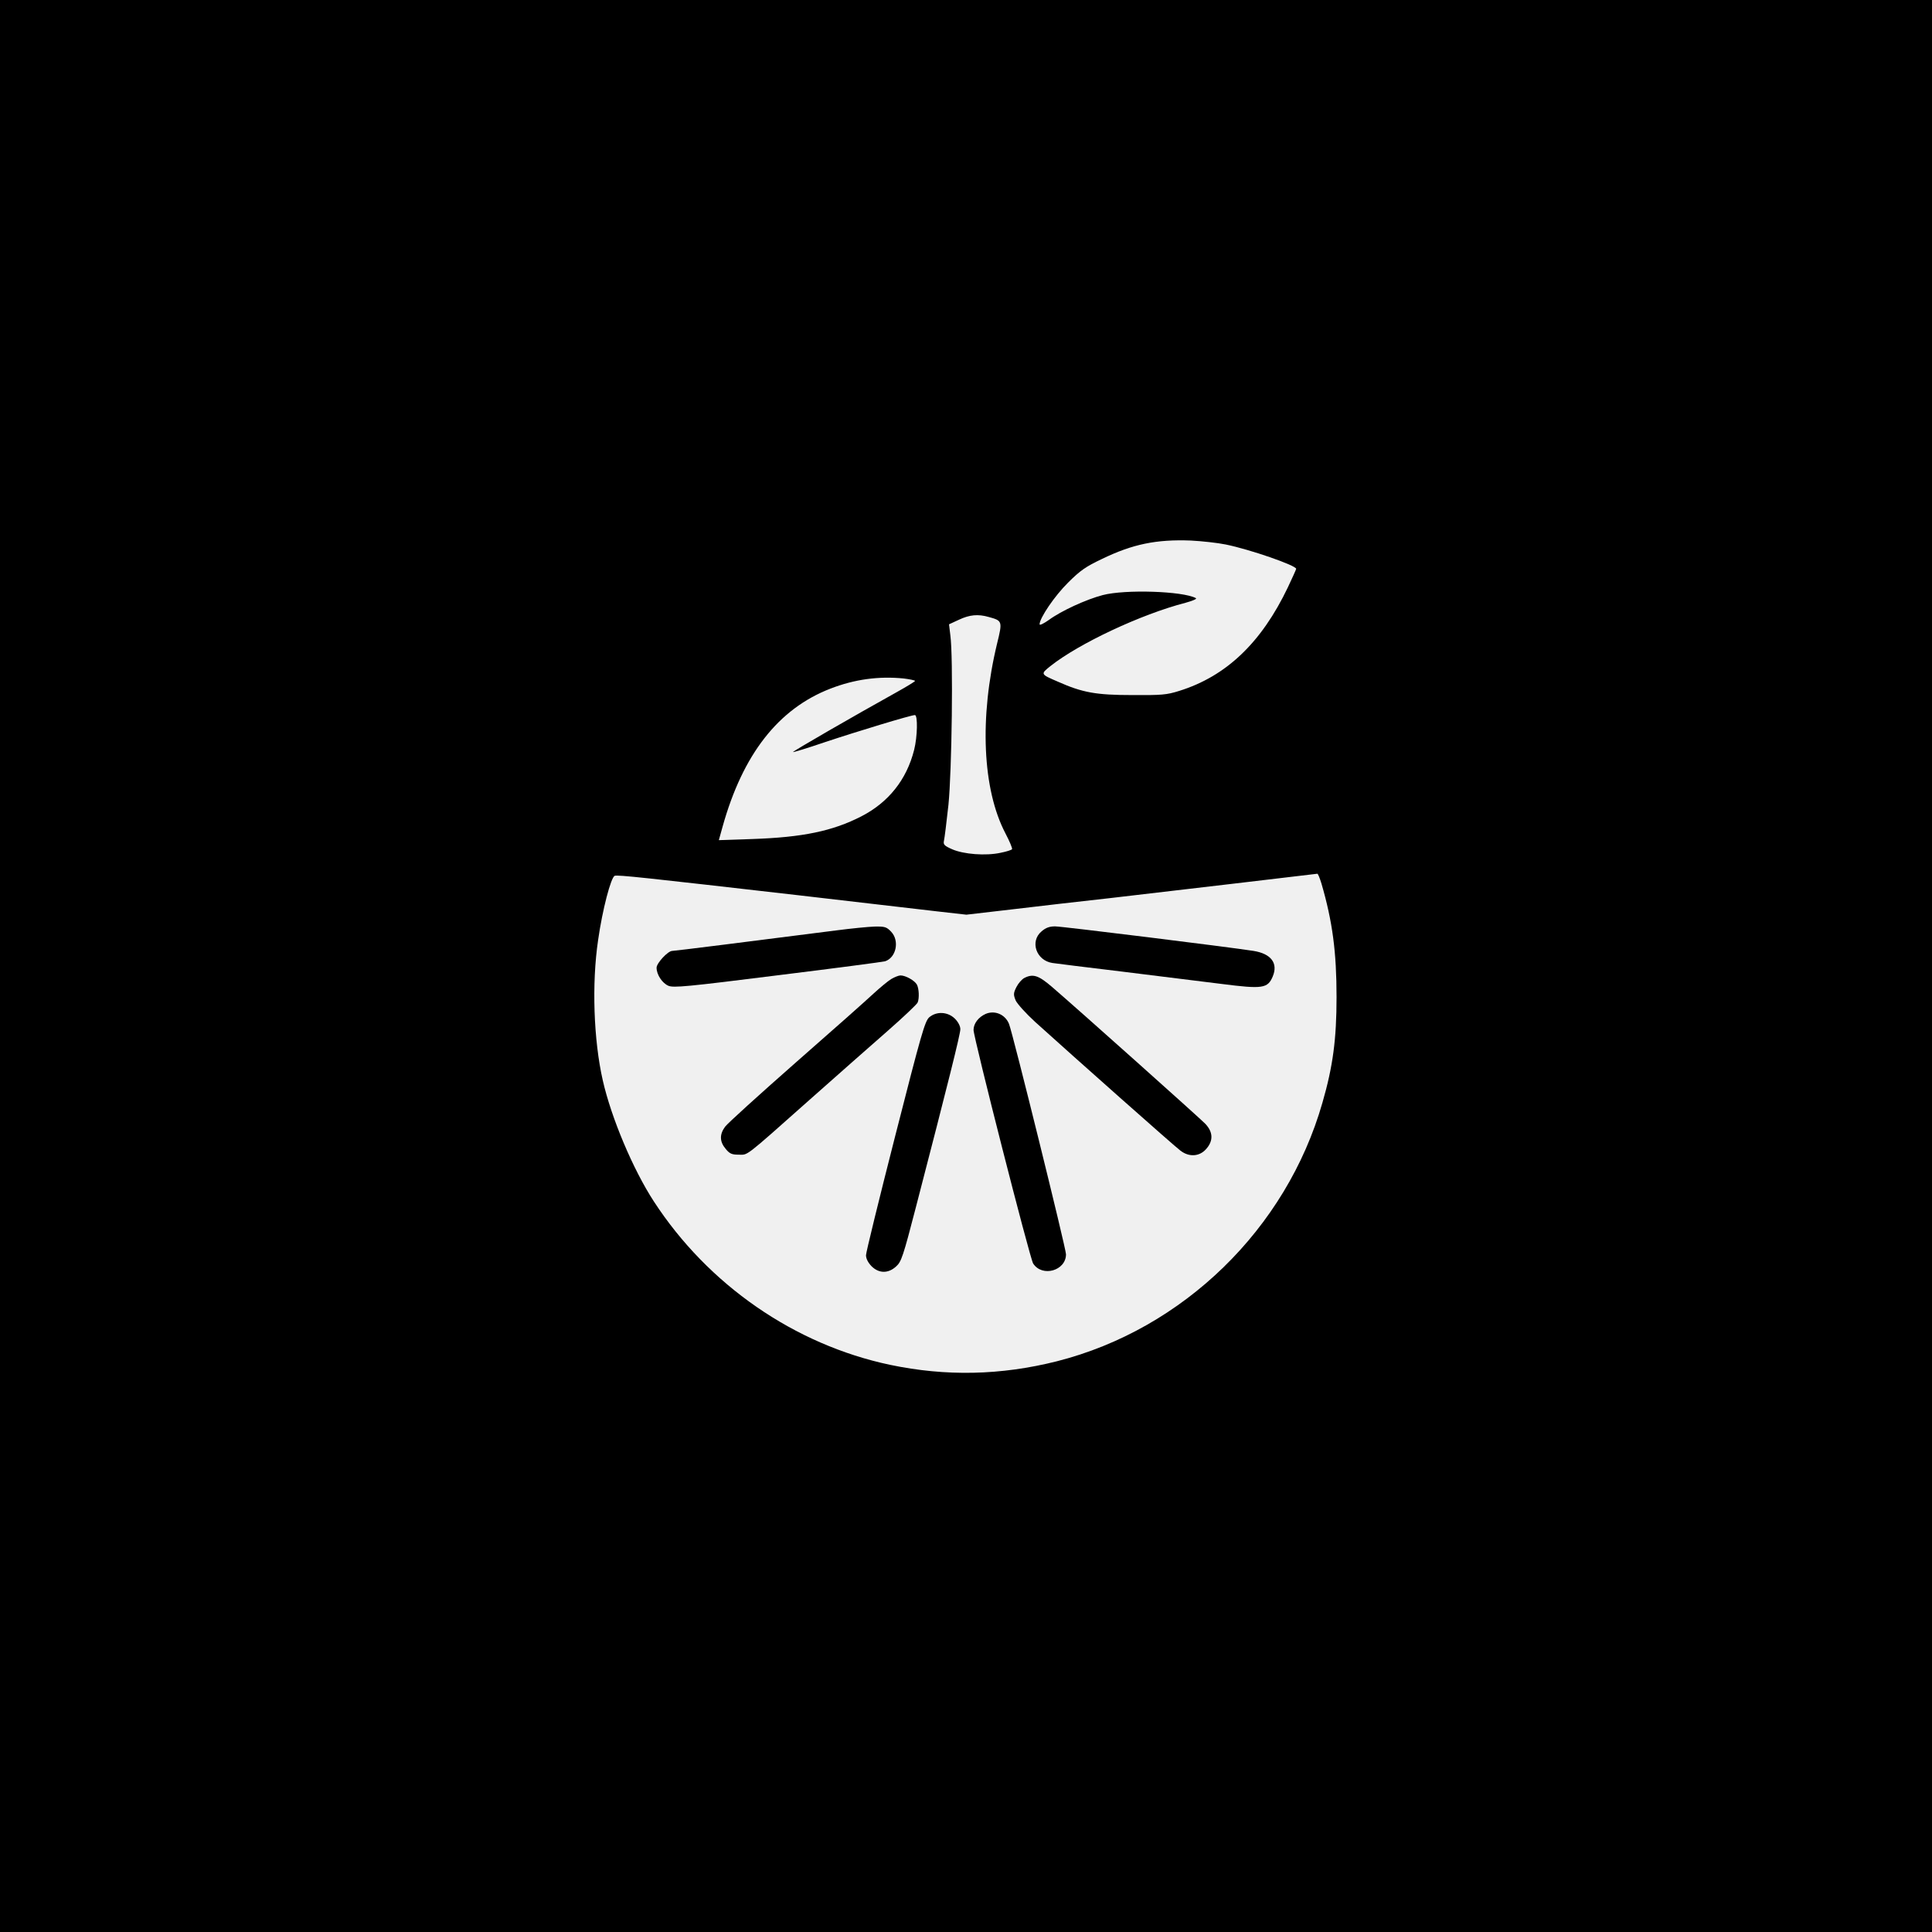
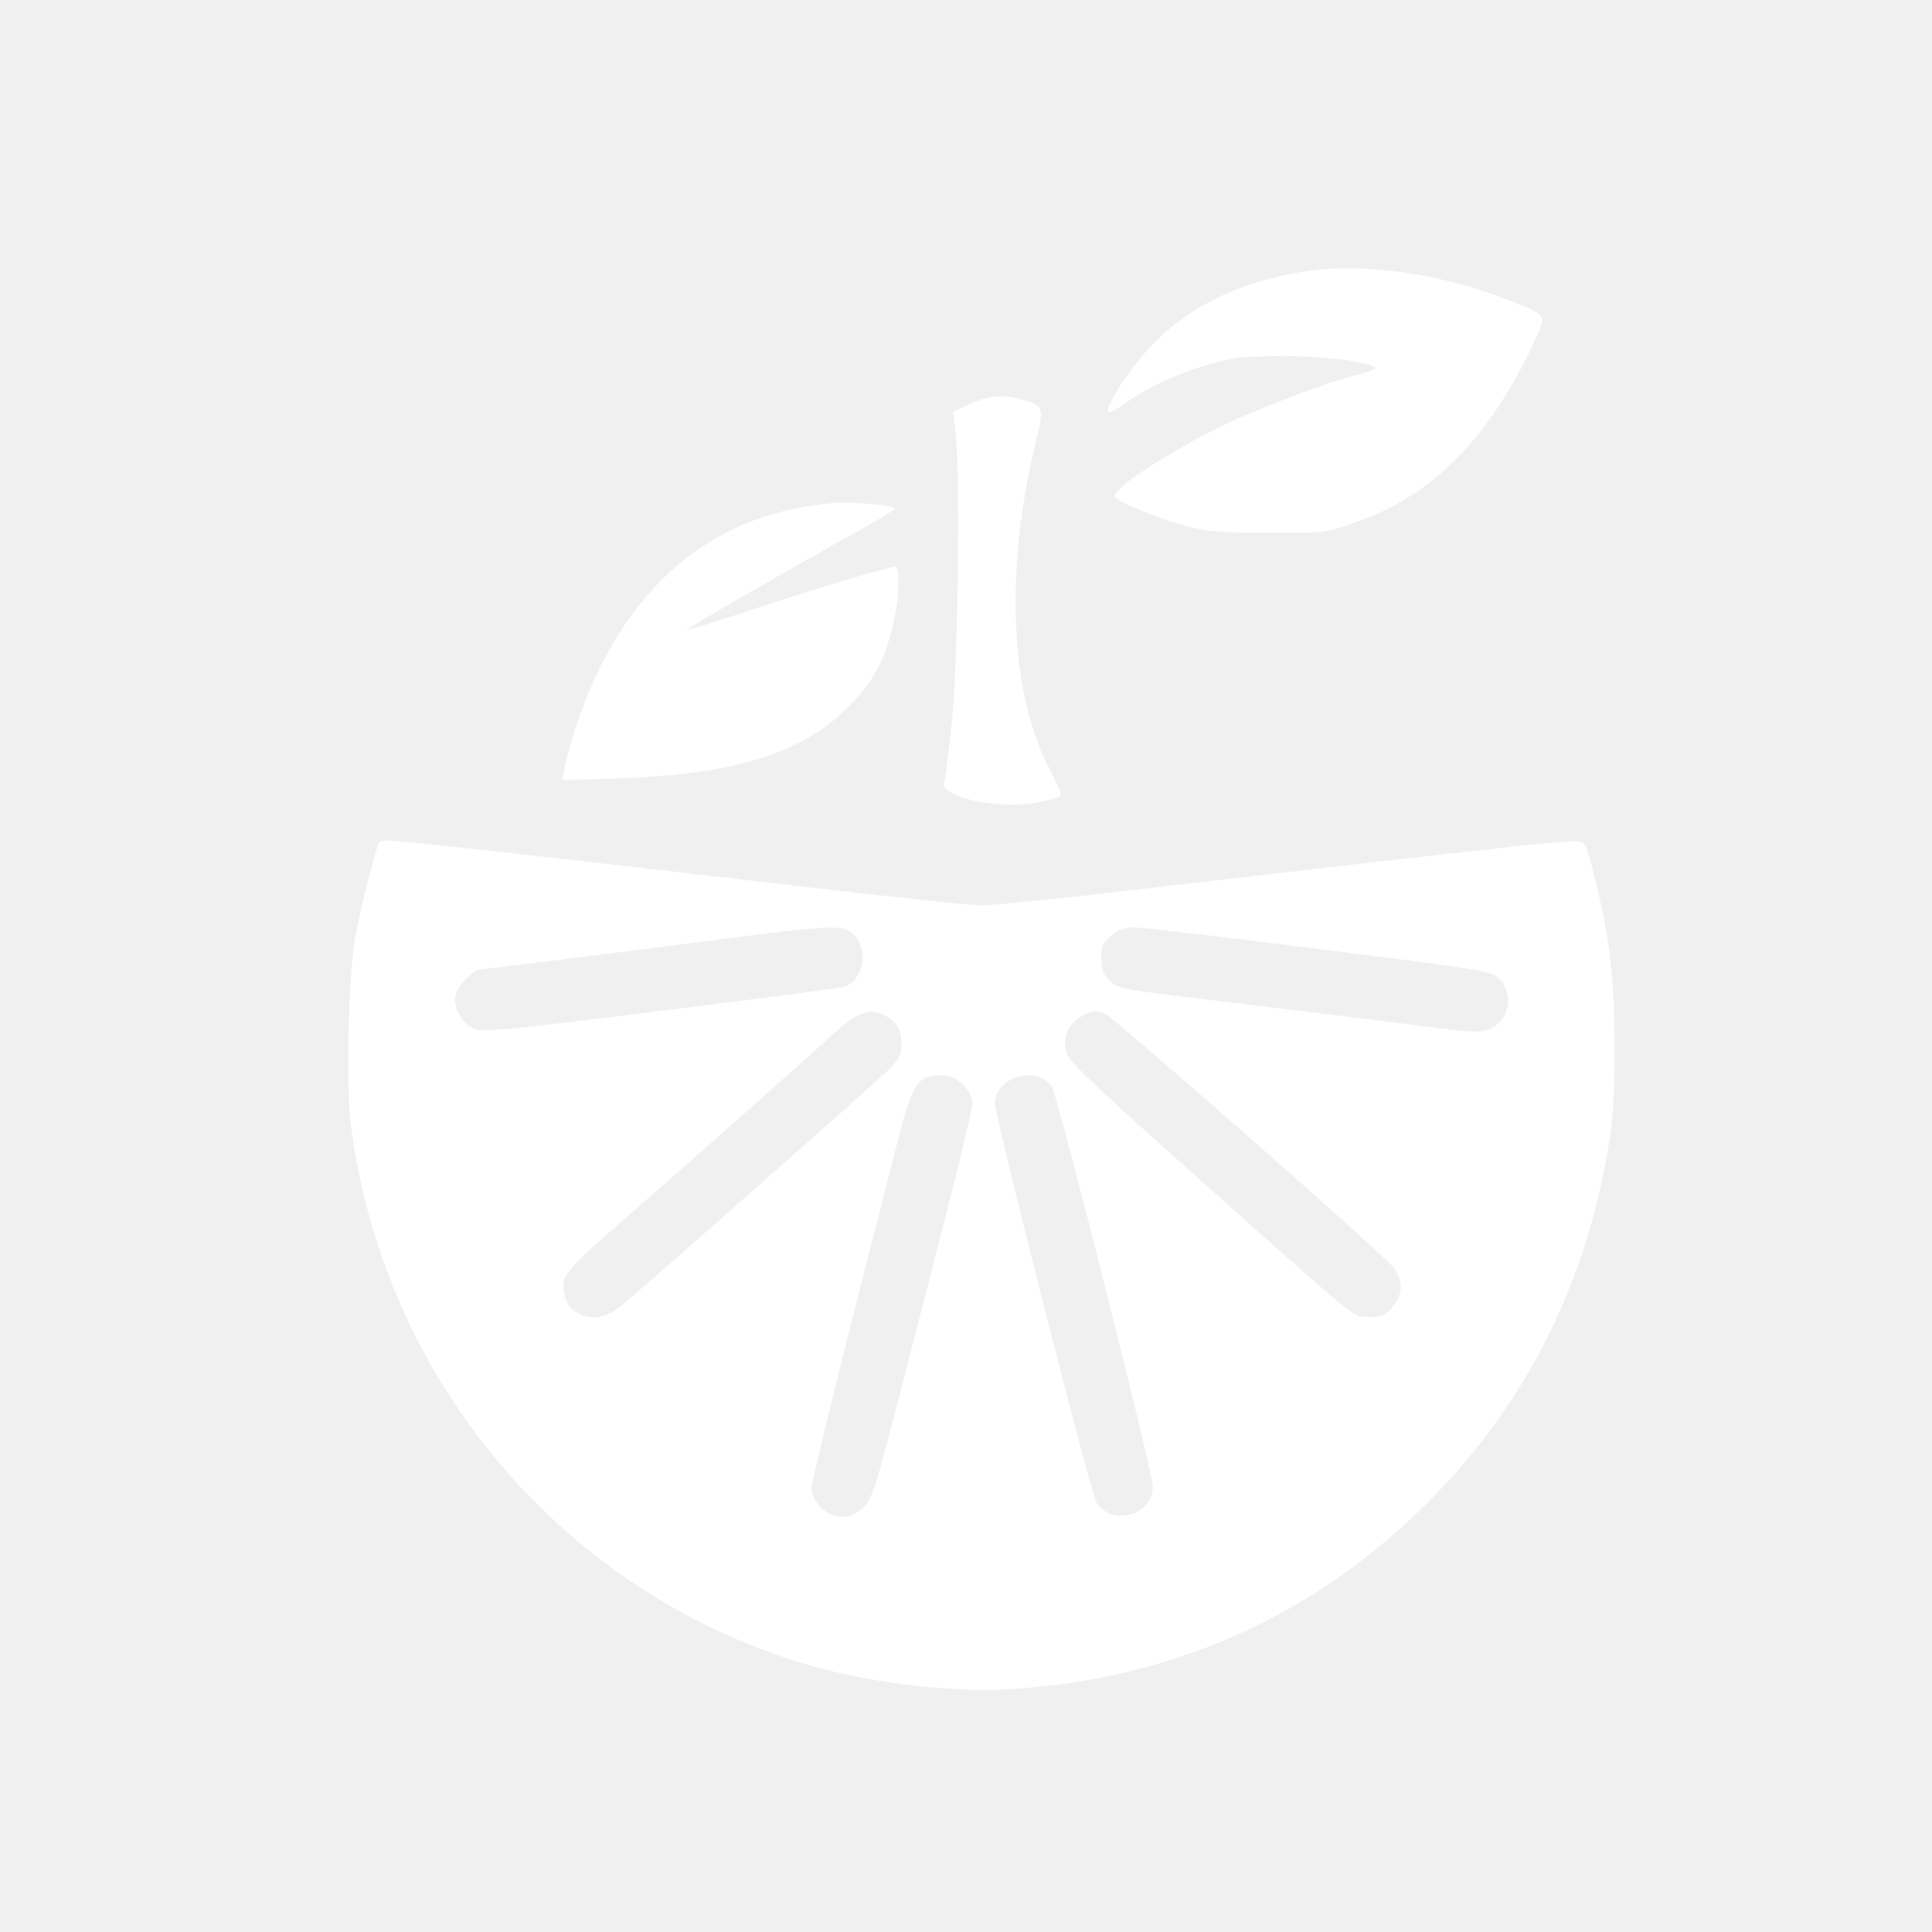
- <svg xmlns="http://www.w3.org/2000/svg" version="1.0" width="1024pt" height="1024pt" viewBox="0 0 1024 1024" preserveAspectRatio="xMidYMid meet">
-   <g transform="translate(0,1024) scale(0.1,-0.1)" fill="#000000" stroke="none">
-     <path d="M0 5120 l0 -5120 5120 0 5120 0 0 5120 0 5120 -5120 0 -5120 0 0 -5120z m6497 2234 c128 -26 373 -111 373 -129 0 -3 -20 -47 -44 -98 -140 -293 -326 -471 -576 -549 -67 -21 -93 -23 -250 -22 -190 0 -263 13 -393 71 -93 40 -93 40 -39 83 150 119 479 274 715 335 40 11 63 21 55 25 -69 37 -374 47 -493 16 -88 -23 -221 -84 -286 -132 -27 -19 -49 -30 -49 -23 0 33 80 151 151 221 64 64 94 85 181 126 161 78 287 104 470 97 58 -3 141 -12 185 -21z m-1257 -384 c73 -20 74 -22 45 -140 -95 -393 -78 -774 44 -1007 22 -42 38 -80 35 -84 -2 -4 -30 -13 -61 -19 -78 -17 -196 -8 -257 19 -41 18 -47 25 -43 44 3 12 14 99 24 192 18 181 26 782 10 898 l-7 58 52 24 c57 27 102 31 158 15z m-451 -326 c33 -4 61 -10 61 -13 0 -3 -44 -30 -98 -60 -234 -130 -552 -314 -549 -317 2 -2 77 21 168 52 174 58 458 144 478 144 16 0 14 -114 -4 -185 -40 -158 -136 -278 -280 -352 -152 -78 -311 -111 -577 -120 l-178 -6 20 72 c107 383 295 624 571 731 129 50 257 67 388 54z m2215 -1087 c59 -202 80 -365 80 -602 0 -222 -19 -367 -75 -560 -191 -668 -738 -1200 -1407 -1370 -298 -75 -588 -81 -884 -19 -507 107 -965 424 -1253 867 -110 169 -225 442 -270 640 -49 215 -59 514 -25 744 23 162 68 333 88 341 16 6 162 -10 982 -104 311 -36 636 -74 723 -84 l159 -18 241 28 c133 16 368 43 522 60 333 39 1087 127 1097 129 4 0 13 -23 22 -52z" />
-     <path d="M4435 5309 c-454 -58 -858 -109 -872 -109 -23 0 -83 -65 -83 -89 0 -37 30 -82 63 -96 28 -11 96 -5 581 56 301 37 557 71 567 74 59 19 78 109 32 157 -24 25 -33 28 -87 27 -34 -1 -124 -10 -201 -20z" />
-     <path d="M5521 5304 c-64 -53 -29 -155 57 -168 20 -3 188 -24 372 -46 184 -23 420 -52 524 -65 219 -28 245 -24 272 40 29 70 -9 120 -102 135 -127 20 -1015 130 -1052 130 -29 0 -49 -7 -71 -26z" />
-     <path d="M4724 5051 c-17 -10 -60 -46 -95 -78 -35 -33 -221 -198 -414 -367 -192 -169 -360 -321 -372 -338 -30 -41 -29 -79 3 -117 21 -26 33 -31 69 -31 51 0 24 -22 375 290 146 129 333 295 417 368 83 73 154 140 157 149 9 23 7 72 -4 94 -12 22 -60 49 -87 49 -10 0 -32 -9 -49 -19z" />
-     <path d="M5430 5057 c-14 -7 -33 -29 -43 -49 -16 -32 -16 -40 -4 -70 8 -18 54 -69 103 -114 208 -188 742 -662 771 -683 46 -35 100 -31 135 8 40 44 38 91 -4 135 -29 30 -678 610 -812 725 -71 61 -100 71 -146 48z" />
-     <path d="M5224 4866 c-38 -17 -64 -51 -64 -85 0 -40 299 -1213 316 -1238 48 -74 174 -38 174 49 0 31 -282 1171 -302 1221 -20 50 -75 74 -124 53z" />
-     <path d="M4925 4848 c-23 -21 -42 -87 -180 -628 -85 -333 -155 -618 -155 -633 0 -18 11 -39 29 -58 39 -39 89 -40 131 -1 27 24 37 53 104 312 173 666 236 919 236 945 0 16 -11 38 -29 56 -38 37 -97 40 -136 7z" />
+ <svg xmlns="http://www.w3.org/2000/svg" version="1.0" width="600pt" height="600pt" viewBox="0 0 600 600" preserveAspectRatio="xMidYMid meet">
+   <g transform="translate(0,600) scale(0.1,-0.1)" fill="#ffffff" stroke="none">
+     <path d="M4044 5156 c-189 -31 -341 -103 -455 -216 -69 -68 -149 -186 -149 -219 0 -7 21 3 48 22 68 50 159 93 259 123 76 23 108 27 228 28 128 1 256 -14 294 -34 8 -4 -14 -14 -55 -24 -100 -25 -324 -111 -436 -167 -170 -86 -323 -188 -316 -211 5 -14 128 -66 216 -90 65 -19 105 -22 257 -22 178 -1 181 -1 275 32 226 79 393 239 530 509 27 54 50 107 50 118 0 15 -16 27 -63 46 -227 97 -488 137 -683 105z" />
+     <path d="M3012 4745 l-52 -24 7 -58 c16 -116 8 -717 -10 -898 -10 -93 -21 -180 -24 -192 -4 -19 2 -26 43 -44 61 -27 179 -36 257 -19 31 6 59 15 61 19 3 4 -13 42 -35 84 -122 233 -139 614 -44 1007 29 118 28 120 -45 140 -56 16 -101 12 -158 -15z" />
+     <path d="M2487 4424 c-327 -59 -570 -294 -696 -674 -17 -52 -34 -113 -38 -134 l-6 -39 179 6 c352 12 564 78 704 217 77 76 113 140 140 246 22 84 27 194 9 194 -20 0 -285 -80 -463 -140 -99 -33 -181 -58 -183 -56 -3 3 302 179 559 322 48 27 88 52 88 55 0 8 -108 19 -169 18 -25 0 -81 -7 -124 -15z" />
+     <path d="M1177 3383 c-10 -17 -57 -203 -73 -288 -22 -121 -30 -455 -15 -582 98 -791 651 -1451 1406 -1679 193 -59 453 -91 640 -80 507 31 947 227 1300 581 295 295 481 657 556 1080 19 106 23 167 23 330 0 219 -15 347 -63 535 -26 103 -27 105 -56 108 -28 3 -370 -35 -1395 -154 -217 -26 -422 -46 -455 -46 -33 1 -271 26 -530 56 -636 75 -1272 146 -1306 146 -15 0 -30 -3 -32 -7z m1477 -289 c45 -46 26 -140 -33 -159 -10 -3 -266 -37 -567 -74 -484 -61 -553 -67 -581 -56 -40 17 -67 66 -58 105 7 31 56 80 80 80 12 0 435 53 870 109 77 10 168 19 201 20 54 1 65 -2 88 -25z m1384 -34 c595 -75 590 -75 618 -100 47 -45 32 -129 -29 -155 -30 -12 -52 -12 -183 5 -82 11 -318 40 -524 65 -471 57 -444 52 -474 80 -20 19 -26 34 -26 69 0 37 5 48 31 70 22 19 42 26 71 26 22 0 254 -27 516 -60z m-1288 -215 c37 -19 50 -43 50 -91 0 -30 -8 -44 -42 -78 -51 -49 -773 -687 -831 -733 -80 -66 -177 -31 -177 64 0 37 25 64 180 199 176 153 553 487 629 557 106 98 136 110 191 82z m684 5 c23 -8 811 -700 884 -776 41 -43 43 -89 6 -133 -21 -26 -33 -31 -69 -31 -52 0 -34 -14 -375 289 -469 418 -558 500 -567 529 -15 42 3 90 40 112 36 23 46 24 81 10z m-167 -226 c18 -28 313 -1195 313 -1240 0 -90 -126 -126 -175 -50 -17 26 -315 1198 -315 1239 0 83 131 121 177 51z m-276 7 c18 -18 29 -40 29 -57 0 -25 -61 -269 -236 -944 -67 -259 -77 -287 -104 -312 -42 -39 -92 -38 -131 1 -18 19 -29 40 -29 58 0 24 109 462 265 1068 50 193 64 215 136 215 31 0 47 -7 70 -29z" />
  </g>
</svg>
